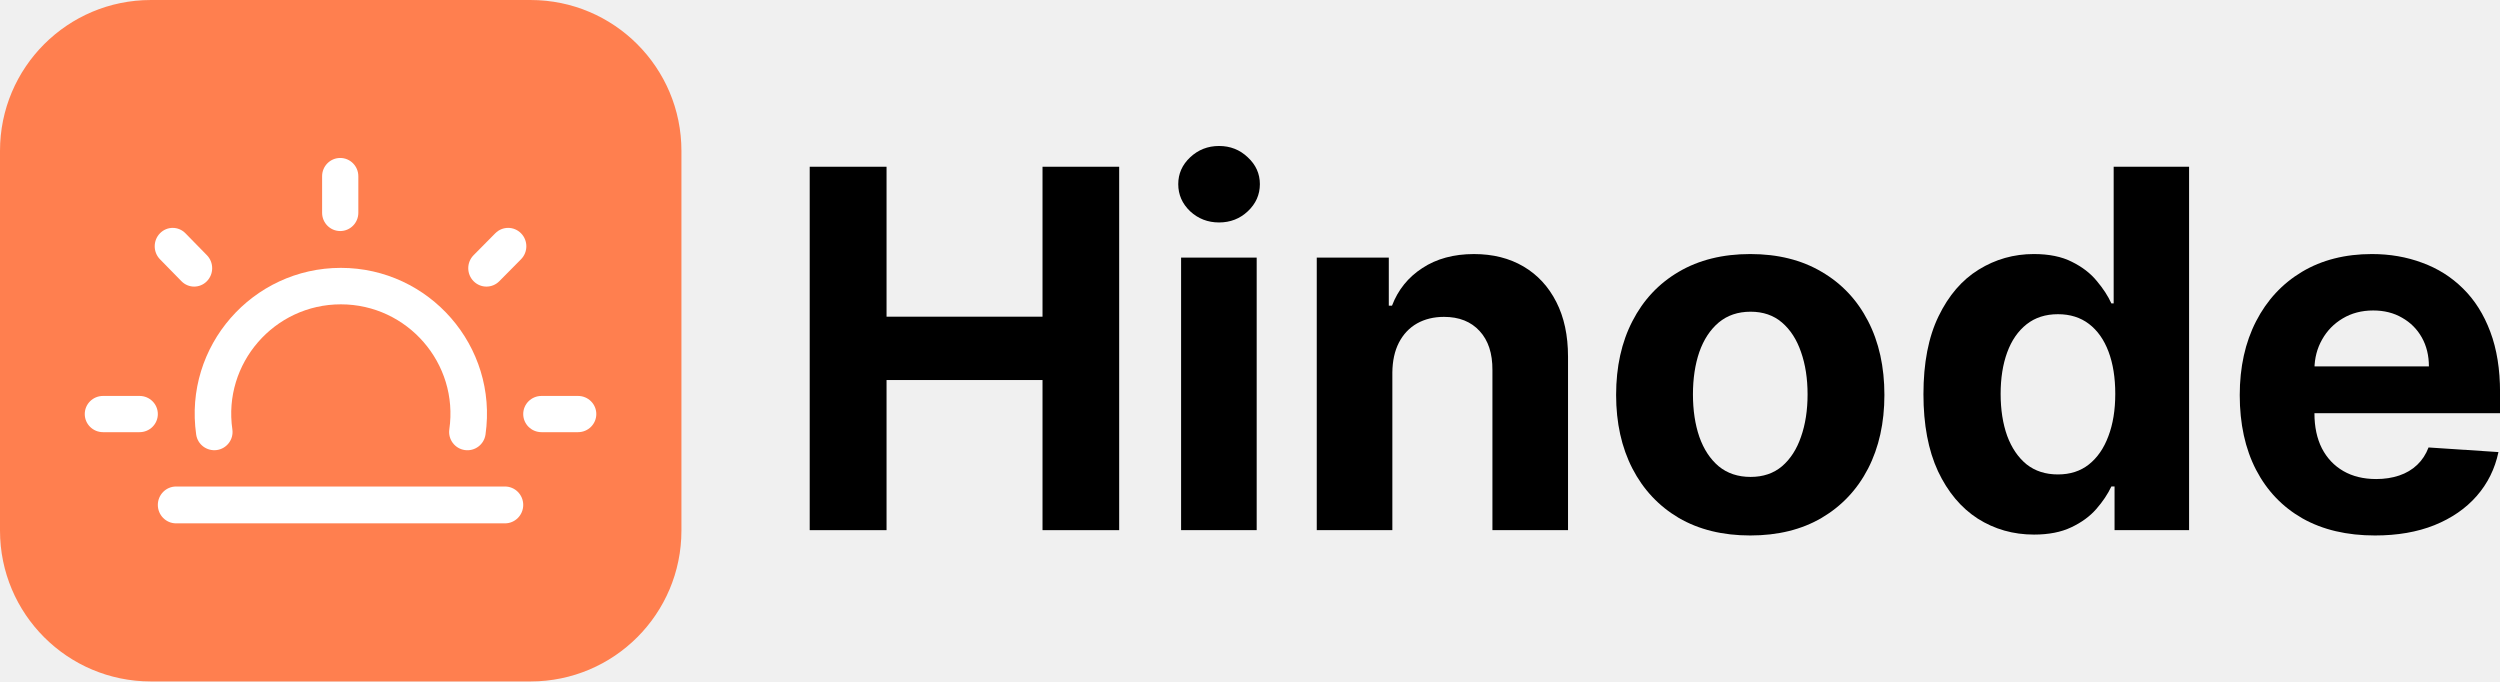
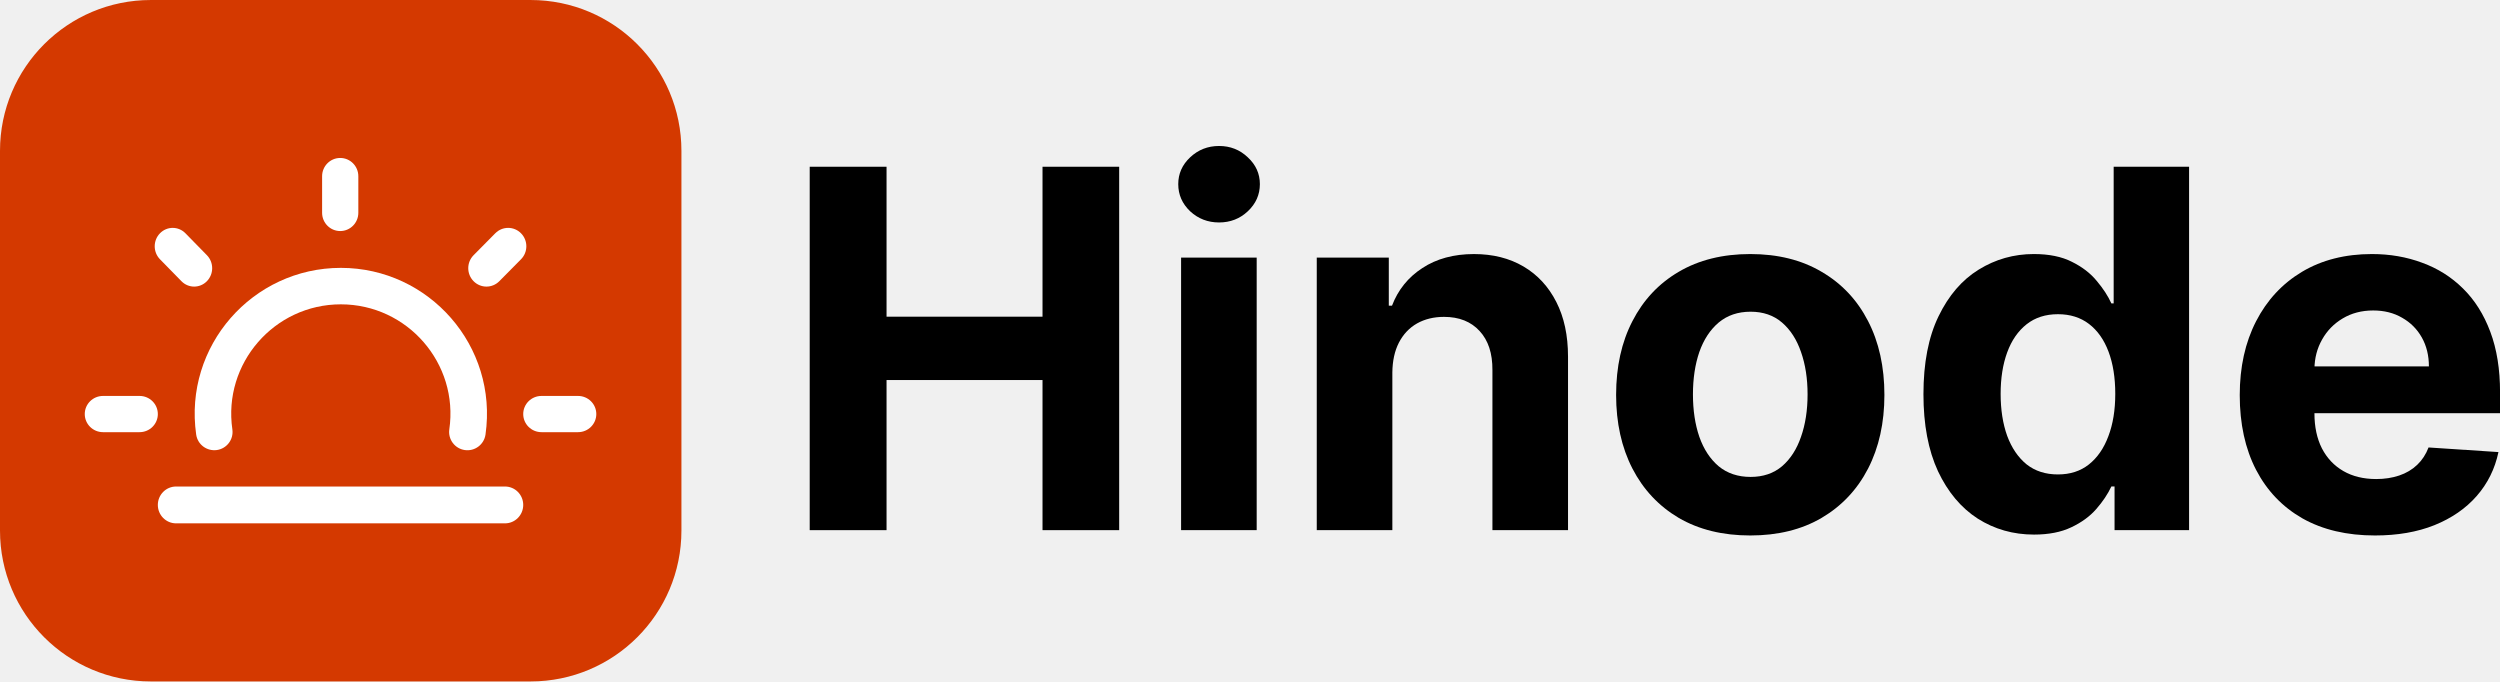
- <svg xmlns="http://www.w3.org/2000/svg" width="1059mm" height="288.66mm" version="1.1" viewBox="0 0 1059 288.66">
-   <defs>
+ <svg xmlns="http://www.w3.org/2000/svg" width="1059mm" height="288.66mm" version="1.1" viewBox="0 0 1059 288.66" id="svg541">
+   <defs id="defs503">
    <clipPath id="a">
-       <rect y="687" width="1095" height="1100" />
+       <rect y="687" width="1095" height="1100" id="rect500" />
    </clipPath>
  </defs>
-   <g transform="translate(333.63 175.02)">
-     <g stroke-width=".265" aria-label="Hinode">
-       <path d="m9.363 49.552v-153.94h32.547v63.515h66.071v-63.515h32.472v153.94h-32.472v-63.59h-66.071v63.59z" />
-       <path d="m166.68 49.552v-115.45h32.021v115.45zm16.085-130.34q-7.141 0-12.252-4.735-5.036-4.811-5.036-11.5 0-6.615 5.036-11.35 5.111-4.811 12.252-4.811 7.141 0 12.177 4.811 5.111 4.735 5.111 11.35 0 6.69-5.111 11.5-5.036 4.735-12.177 4.735z" />
-       <path d="m256.17-17.195v66.747h-32.021v-115.45h30.517v20.37h1.353q3.833-10.072 12.853-15.935 9.02-5.938 21.873-5.938 12.027 0 20.971 5.262 8.945 5.262 13.906 15.033 4.961 9.696 4.961 23.151v73.512h-32.021v-67.8q0.075-10.598-5.412-16.536-5.487-6.013-15.108-6.013-6.464 0-11.425 2.781-4.886 2.781-7.667 8.118-2.706 5.262-2.781 12.703z" />
-       <path d="m407.78 51.807q-17.514 0-30.292-7.441-12.703-7.517-19.618-20.896-6.915-13.455-6.915-31.194 0-17.889 6.915-31.269 6.915-13.455 19.618-20.896 12.778-7.517 30.292-7.517t30.217 7.517q12.778 7.441 19.693 20.896 6.915 13.38 6.915 31.269 0 17.739-6.915 31.194-6.915 13.38-19.693 20.896-12.703 7.441-30.217 7.441zm0.15-24.805q7.968 0 13.304-4.51 5.337-4.585 8.043-12.478 2.781-7.892 2.781-17.965 0-10.072-2.781-17.965-2.706-7.892-8.043-12.478-5.337-4.585-13.304-4.585-8.043 0-13.53 4.585-5.412 4.585-8.193 12.478-2.706 7.892-2.706 17.965 0 10.072 2.706 17.965 2.781 7.892 8.193 12.478 5.487 4.51 13.53 4.51z" />
-       <path d="m527.97 51.431q-13.154 0-23.828-6.765-10.598-6.84-16.837-20.069-6.164-13.304-6.164-32.622 0-19.844 6.389-32.998 6.389-13.229 16.987-19.769 10.674-6.615 23.377-6.615 9.696 0 16.161 3.307 6.539 3.232 10.523 8.118 4.059 4.811 6.164 9.471h0.977v-57.878h31.945v153.94h-31.57v-18.491h-1.353q-2.255 4.811-6.389 9.546-4.059 4.66-10.598 7.742-6.464 3.082-15.785 3.082zm10.147-25.481q7.742 0 13.079-4.209 5.412-4.285 8.268-11.951 2.932-7.667 2.932-17.965 0-10.298-2.856-17.889t-8.268-11.726-13.154-4.134q-7.892 0-13.304 4.285-5.412 4.285-8.193 11.876-2.781 7.592-2.781 17.589 0 10.072 2.781 17.814 2.856 7.667 8.193 12.027 5.412 4.285 13.304 4.285z" />
-       <path d="m672.4 51.807q-17.814 0-30.668-7.216-12.778-7.291-19.693-20.595-6.915-13.38-6.915-31.645 0-17.814 6.915-31.269 6.915-13.455 19.468-20.971 12.628-7.517 29.615-7.517 11.425 0 21.272 3.683 9.922 3.608 17.288 10.899 7.441 7.291 11.576 18.34 4.134 10.974 4.134 25.707v8.794h-97.49v-19.844h67.349q0-6.915-3.007-12.252-3.007-5.337-8.343-8.343-5.262-3.082-12.252-3.082-7.291 0-12.929 3.382-5.562 3.307-8.719 8.945-3.157 5.562-3.232 12.402v18.867q0 8.569 3.157 14.808 3.232 6.239 9.095 9.621 5.863 3.382 13.906 3.382 5.337 0 9.772-1.503 4.435-1.503 7.592-4.51 3.157-3.007 4.811-7.366l29.615 1.954q-2.255 10.674-9.245 18.641-6.915 7.892-17.889 12.327-10.899 4.36-25.181 4.36z" />
+   <g transform="translate(333.63 175.02)" id="g539">
+     <g stroke-width=".265" aria-label="Hinode" id="g517">
+       <path d="m9.363 49.552v-153.94h32.547v63.515h66.071v-63.515h32.472v153.94h-32.472v-63.59h-66.071v63.59z" id="path505" />
+       <path d="m166.68 49.552v-115.45h32.021v115.45zm16.085-130.34q-7.141 0-12.252-4.735-5.036-4.811-5.036-11.5 0-6.615 5.036-11.35 5.111-4.811 12.252-4.811 7.141 0 12.177 4.811 5.111 4.735 5.111 11.35 0 6.69-5.111 11.5-5.036 4.735-12.177 4.735z" id="path507" />
+       <path d="m256.17-17.195v66.747h-32.021v-115.45h30.517v20.37h1.353q3.833-10.072 12.853-15.935 9.02-5.938 21.873-5.938 12.027 0 20.971 5.262 8.945 5.262 13.906 15.033 4.961 9.696 4.961 23.151v73.512h-32.021v-67.8q0.075-10.598-5.412-16.536-5.487-6.013-15.108-6.013-6.464 0-11.425 2.781-4.886 2.781-7.667 8.118-2.706 5.262-2.781 12.703z" id="path509" />
+       <path d="m407.78 51.807q-17.514 0-30.292-7.441-12.703-7.517-19.618-20.896-6.915-13.455-6.915-31.194 0-17.889 6.915-31.269 6.915-13.455 19.618-20.896 12.778-7.517 30.292-7.517t30.217 7.517q12.778 7.441 19.693 20.896 6.915 13.38 6.915 31.269 0 17.739-6.915 31.194-6.915 13.38-19.693 20.896-12.703 7.441-30.217 7.441zm0.15-24.805q7.968 0 13.304-4.51 5.337-4.585 8.043-12.478 2.781-7.892 2.781-17.965 0-10.072-2.781-17.965-2.706-7.892-8.043-12.478-5.337-4.585-13.304-4.585-8.043 0-13.53 4.585-5.412 4.585-8.193 12.478-2.706 7.892-2.706 17.965 0 10.072 2.706 17.965 2.781 7.892 8.193 12.478 5.487 4.51 13.53 4.51z" id="path511" />
+       <path d="m527.97 51.431q-13.154 0-23.828-6.765-10.598-6.84-16.837-20.069-6.164-13.304-6.164-32.622 0-19.844 6.389-32.998 6.389-13.229 16.987-19.769 10.674-6.615 23.377-6.615 9.696 0 16.161 3.307 6.539 3.232 10.523 8.118 4.059 4.811 6.164 9.471h0.977v-57.878h31.945v153.94h-31.57v-18.491h-1.353q-2.255 4.811-6.389 9.546-4.059 4.66-10.598 7.742-6.464 3.082-15.785 3.082zm10.147-25.481q7.742 0 13.079-4.209 5.412-4.285 8.268-11.951 2.932-7.667 2.932-17.965 0-10.298-2.856-17.889t-8.268-11.726-13.154-4.134q-7.892 0-13.304 4.285-5.412 4.285-8.193 11.876-2.781 7.592-2.781 17.589 0 10.072 2.781 17.814 2.856 7.667 8.193 12.027 5.412 4.285 13.304 4.285z" id="path513" />
+       <path d="m672.4 51.807q-17.814 0-30.668-7.216-12.778-7.291-19.693-20.595-6.915-13.38-6.915-31.645 0-17.814 6.915-31.269 6.915-13.455 19.468-20.971 12.628-7.517 29.615-7.517 11.425 0 21.272 3.683 9.922 3.608 17.288 10.899 7.441 7.291 11.576 18.34 4.134 10.974 4.134 25.707v8.794h-97.49v-19.844h67.349q0-6.915-3.007-12.252-3.007-5.337-8.343-8.343-5.262-3.082-12.252-3.082-7.291 0-12.929 3.382-5.562 3.307-8.719 8.945-3.157 5.562-3.232 12.402v18.867q0 8.569 3.157 14.808 3.232 6.239 9.095 9.621 5.863 3.382 13.906 3.382 5.337 0 9.772-1.503 4.435-1.503 7.592-4.51 3.157-3.007 4.811-7.366l29.615 1.954q-2.255 10.674-9.245 18.641-6.915 7.892-17.889 12.327-10.899 4.36-25.181 4.36z" id="path515" />
    </g>
-     <g transform="matrix(.26458 0 0 .26458 -333.63 -176.34)">
-       <g transform="translate(0,-687)" clip-path="url(#a)" fill-rule="evenodd">
-         <path d="m0 933.5c0-133.38 108.12-241.5 241.5-241.5h607.99c133.38 0 241.5 108.12 241.5 241.5v608c0 133.37-108.12 241.5-241.5 241.5h-607.99c-133.38 0-241.5-108.13-241.5-241.5z" fill="#ff7f4f" />
-         <path d="m954.7 1354.9c0 16.01-13.078 29-29.25 29h-58.5c-16.172 0-29.25-12.99-29.25-29s13.078-29 29.25-29h58.5c16.172 0 29.25 12.99 29.25 29z" fill="#fff" />
-         <path d="m252.7 1354.9c0 16.01-13.078 29-29.25 29h-58.5c-16.172 0-29.25-12.99-29.25-29s13.078-29 29.25-29h58.5c16.172 0 29.25 12.99 29.25 29z" fill="#fff" />
-         <path d="m256.14 1107.1c-11.261-11.51-11.261-30.12 0-41.63 11.274-11.51 29.481-11.51 40.755 0l34.354 35.1c11.261 11.51 11.261 30.12 0 41.63-11.274 11.52-29.481 11.52-40.755 0z" fill="#fff" />
-         <path d="m758.23 1142.2c-11.379-11.51-11.379-30.12 0-41.63l34.732-35.1c11.379-11.51 29.797-11.51 41.19 0 11.392 11.51 11.392 30.12 0 41.63l-34.732 35.1c-11.379 11.52-29.798 11.52-41.19 0z" fill="#fff" />
-         <path d="m719.36 1379.5c15.301-105.6-67.029-200.26-173.67-200.26-106.72 0-188.96 94.78-173.67 200.26 2.287 15.94-8.828 30.75-24.831 33.02-16.055 2.19-30.797-8.81-33.098-24.75-20.241-141.79 90.247-266.92 231.6-266.92 141.47 0 251.81 125.28 231.61 266.94-2.314 15.92-17.082 27.04-33.112 24.76-15.99-2.3-27.105-17.11-24.83-33.05z" fill="#fff" />
-         <path d="m837.7 1500.4c0 16.28-13.078 29.5-29.25 29.5h-526.5c-16.172 0-29.25-13.22-29.25-29.5 0-16.29 13.078-29.5 29.25-29.5h526.5c16.172 0 29.25 13.21 29.25 29.5z" fill="#fff" />
-         <path d="m544.7 1061.9c-16.008 0-29-13.08-29-29.25v-58.502c0-16.176 12.992-29.25 29-29.25 16.009 0 29 13.074 29 29.25v58.502c0 16.17-12.991 29.25-29 29.25z" fill="#fff" />
+     <g transform="matrix(.26458 0 0 .26458 -333.63 -176.34)" id="g537">
+       <g transform="translate(0,-687)" clip-path="url(#a)" fill-rule="evenodd" id="g535">
+         <path d="m0 933.5c0-133.38 108.12-241.5 241.5-241.5h607.99c133.38 0 241.5 108.12 241.5 241.5v608c0 133.37-108.12 241.5-241.5 241.5h-607.99c-133.38 0-241.5-108.13-241.5-241.5z" fill="#D43900" id="path519" />
+         <path d="m954.7 1354.9c0 16.01-13.078 29-29.25 29h-58.5c-16.172 0-29.25-12.99-29.25-29s13.078-29 29.25-29h58.5c16.172 0 29.25 12.99 29.25 29z" fill="#fff" id="path521" />
+         <path d="m252.7 1354.9c0 16.01-13.078 29-29.25 29h-58.5c-16.172 0-29.25-12.99-29.25-29s13.078-29 29.25-29h58.5c16.172 0 29.25 12.99 29.25 29z" fill="#fff" id="path523" />
+         <path d="m256.14 1107.1c-11.261-11.51-11.261-30.12 0-41.63 11.274-11.51 29.481-11.51 40.755 0l34.354 35.1c11.261 11.51 11.261 30.12 0 41.63-11.274 11.52-29.481 11.52-40.755 0z" fill="#fff" id="path525" />
+         <path d="m758.23 1142.2c-11.379-11.51-11.379-30.12 0-41.63l34.732-35.1c11.379-11.51 29.797-11.51 41.19 0 11.392 11.51 11.392 30.12 0 41.63l-34.732 35.1c-11.379 11.52-29.798 11.52-41.19 0z" fill="#fff" id="path527" />
+         <path d="m719.36 1379.5c15.301-105.6-67.029-200.26-173.67-200.26-106.72 0-188.96 94.78-173.67 200.26 2.287 15.94-8.828 30.75-24.831 33.02-16.055 2.19-30.797-8.81-33.098-24.75-20.241-141.79 90.247-266.92 231.6-266.92 141.47 0 251.81 125.28 231.61 266.94-2.314 15.92-17.082 27.04-33.112 24.76-15.99-2.3-27.105-17.11-24.83-33.05z" fill="#fff" id="path529" />
+         <path d="m837.7 1500.4c0 16.28-13.078 29.5-29.25 29.5h-526.5c-16.172 0-29.25-13.22-29.25-29.5 0-16.29 13.078-29.5 29.25-29.5h526.5c16.172 0 29.25 13.21 29.25 29.5z" fill="#fff" id="path531" />
+         <path d="m544.7 1061.9c-16.008 0-29-13.08-29-29.25v-58.502c0-16.176 12.992-29.25 29-29.25 16.009 0 29 13.074 29 29.25v58.502c0 16.17-12.991 29.25-29 29.25z" fill="#fff" id="path533" />
      </g>
    </g>
  </g>
</svg>
